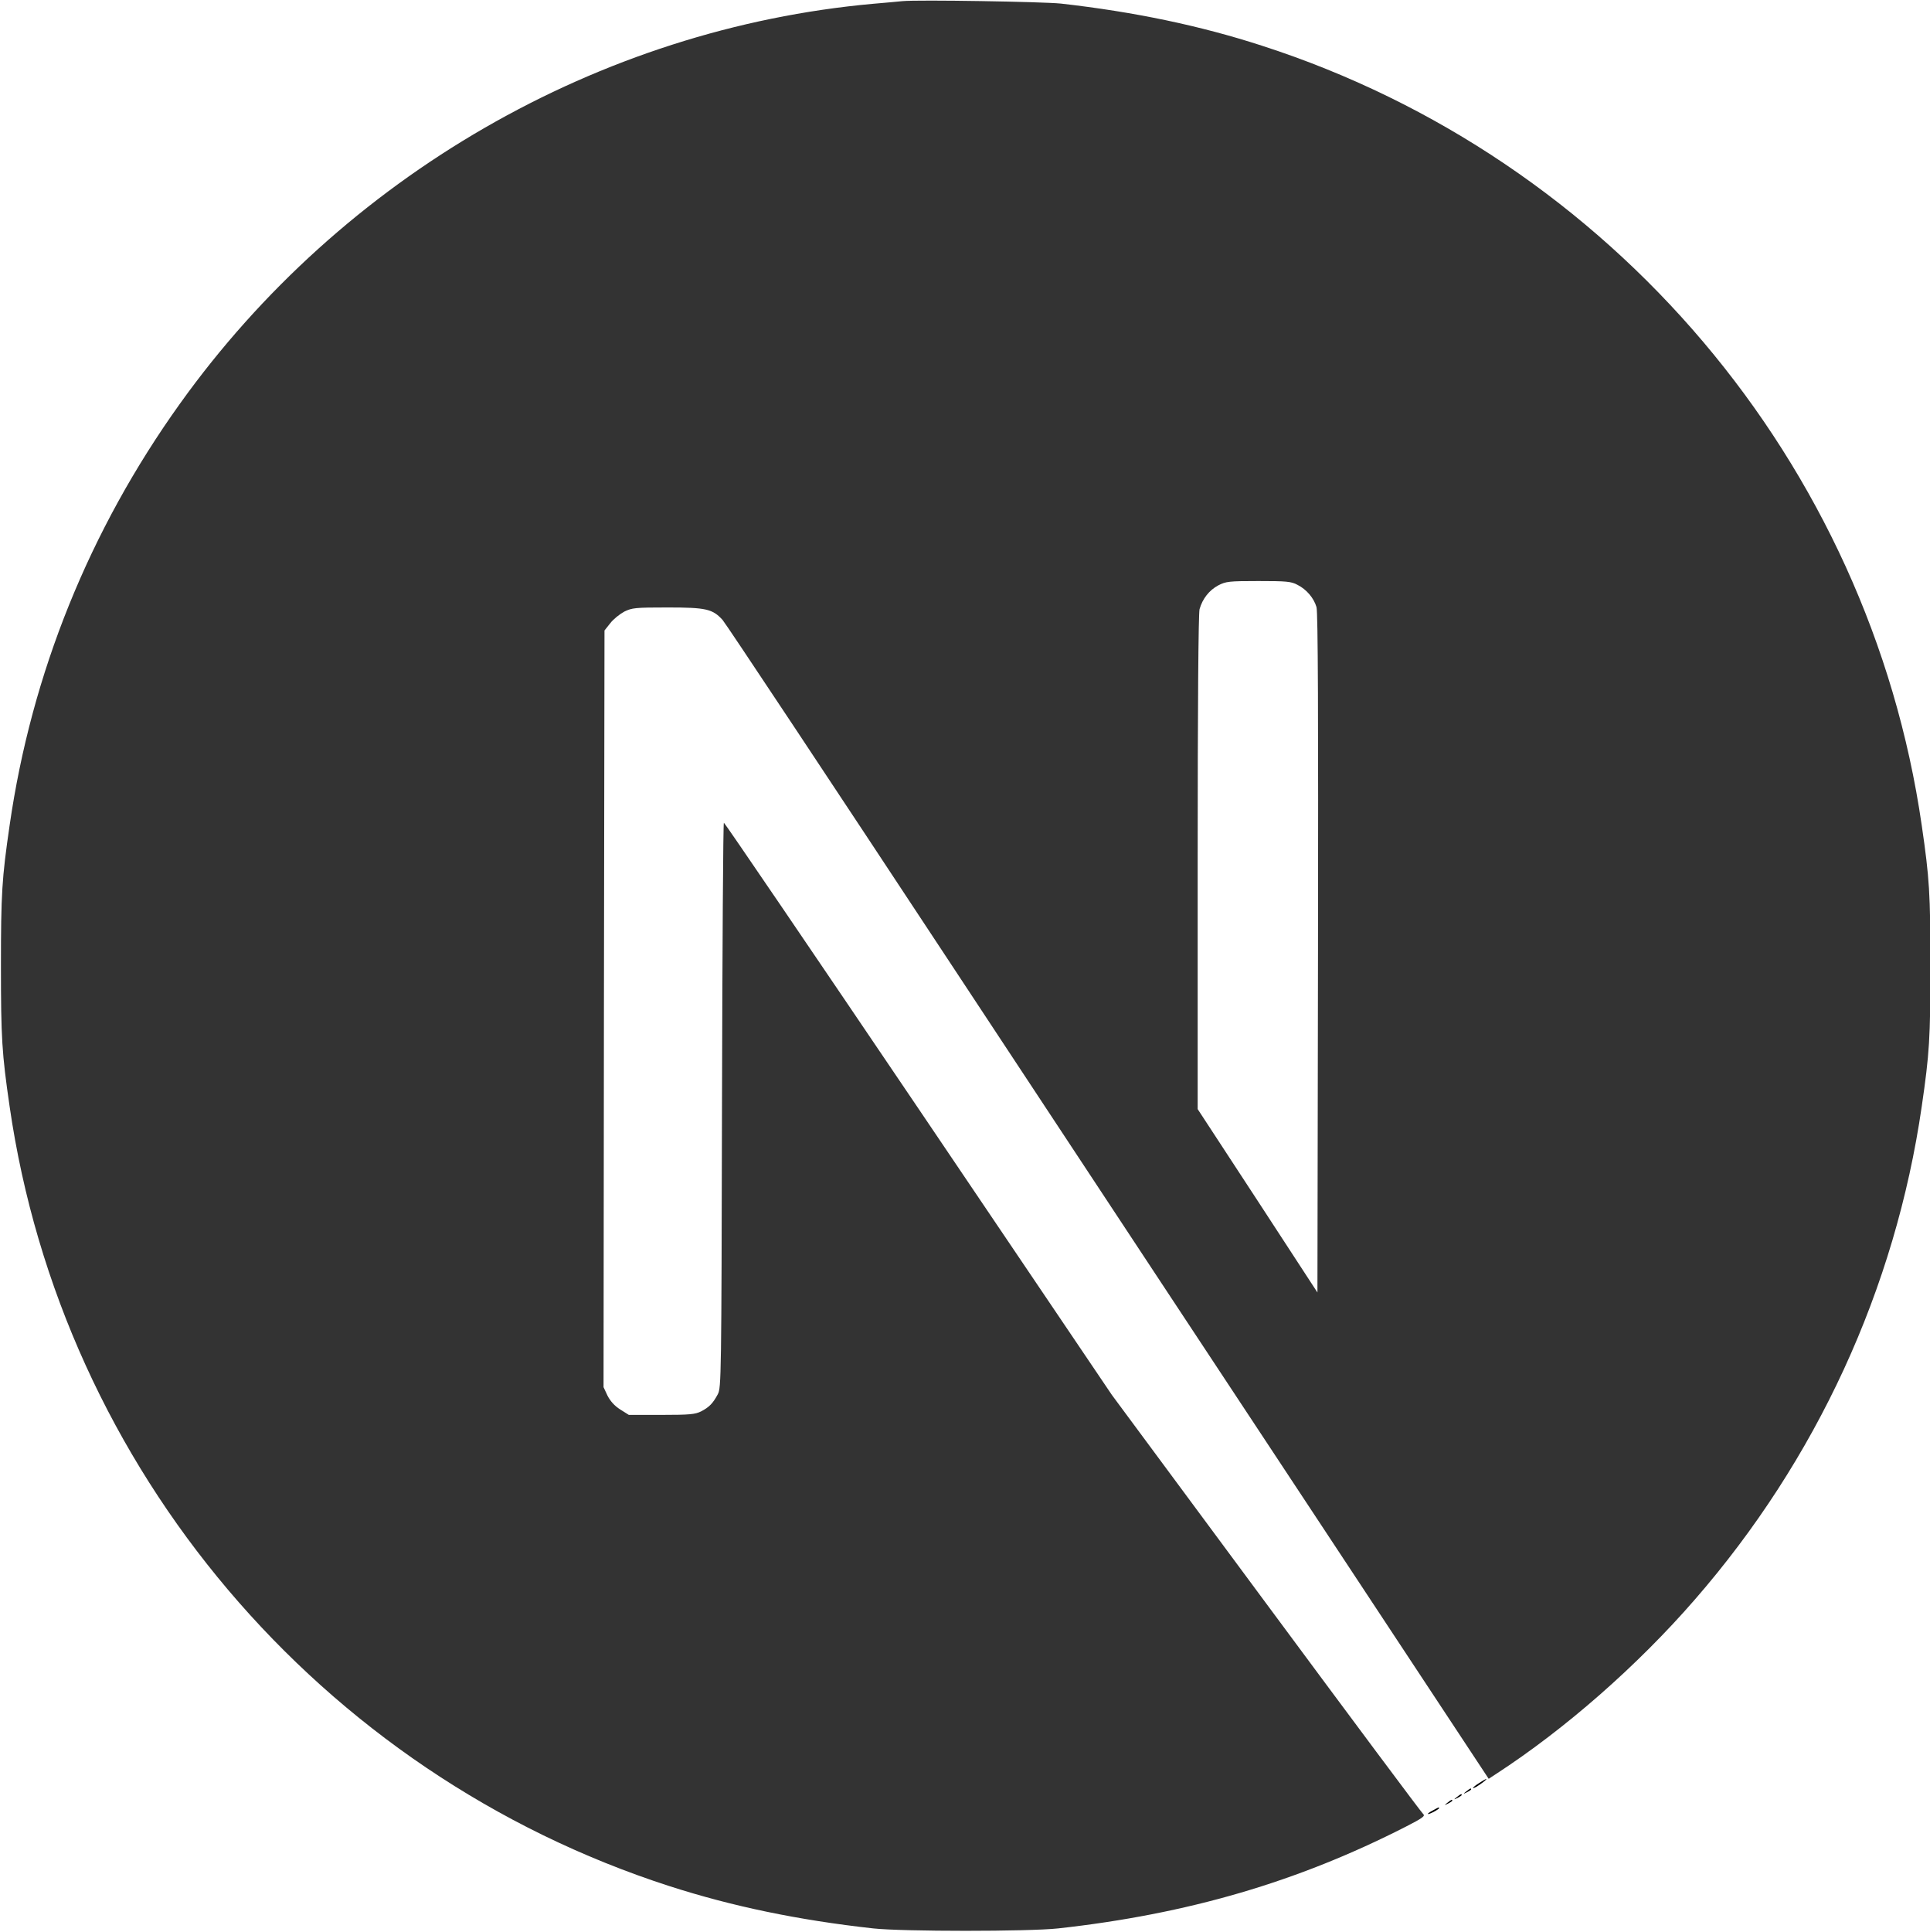
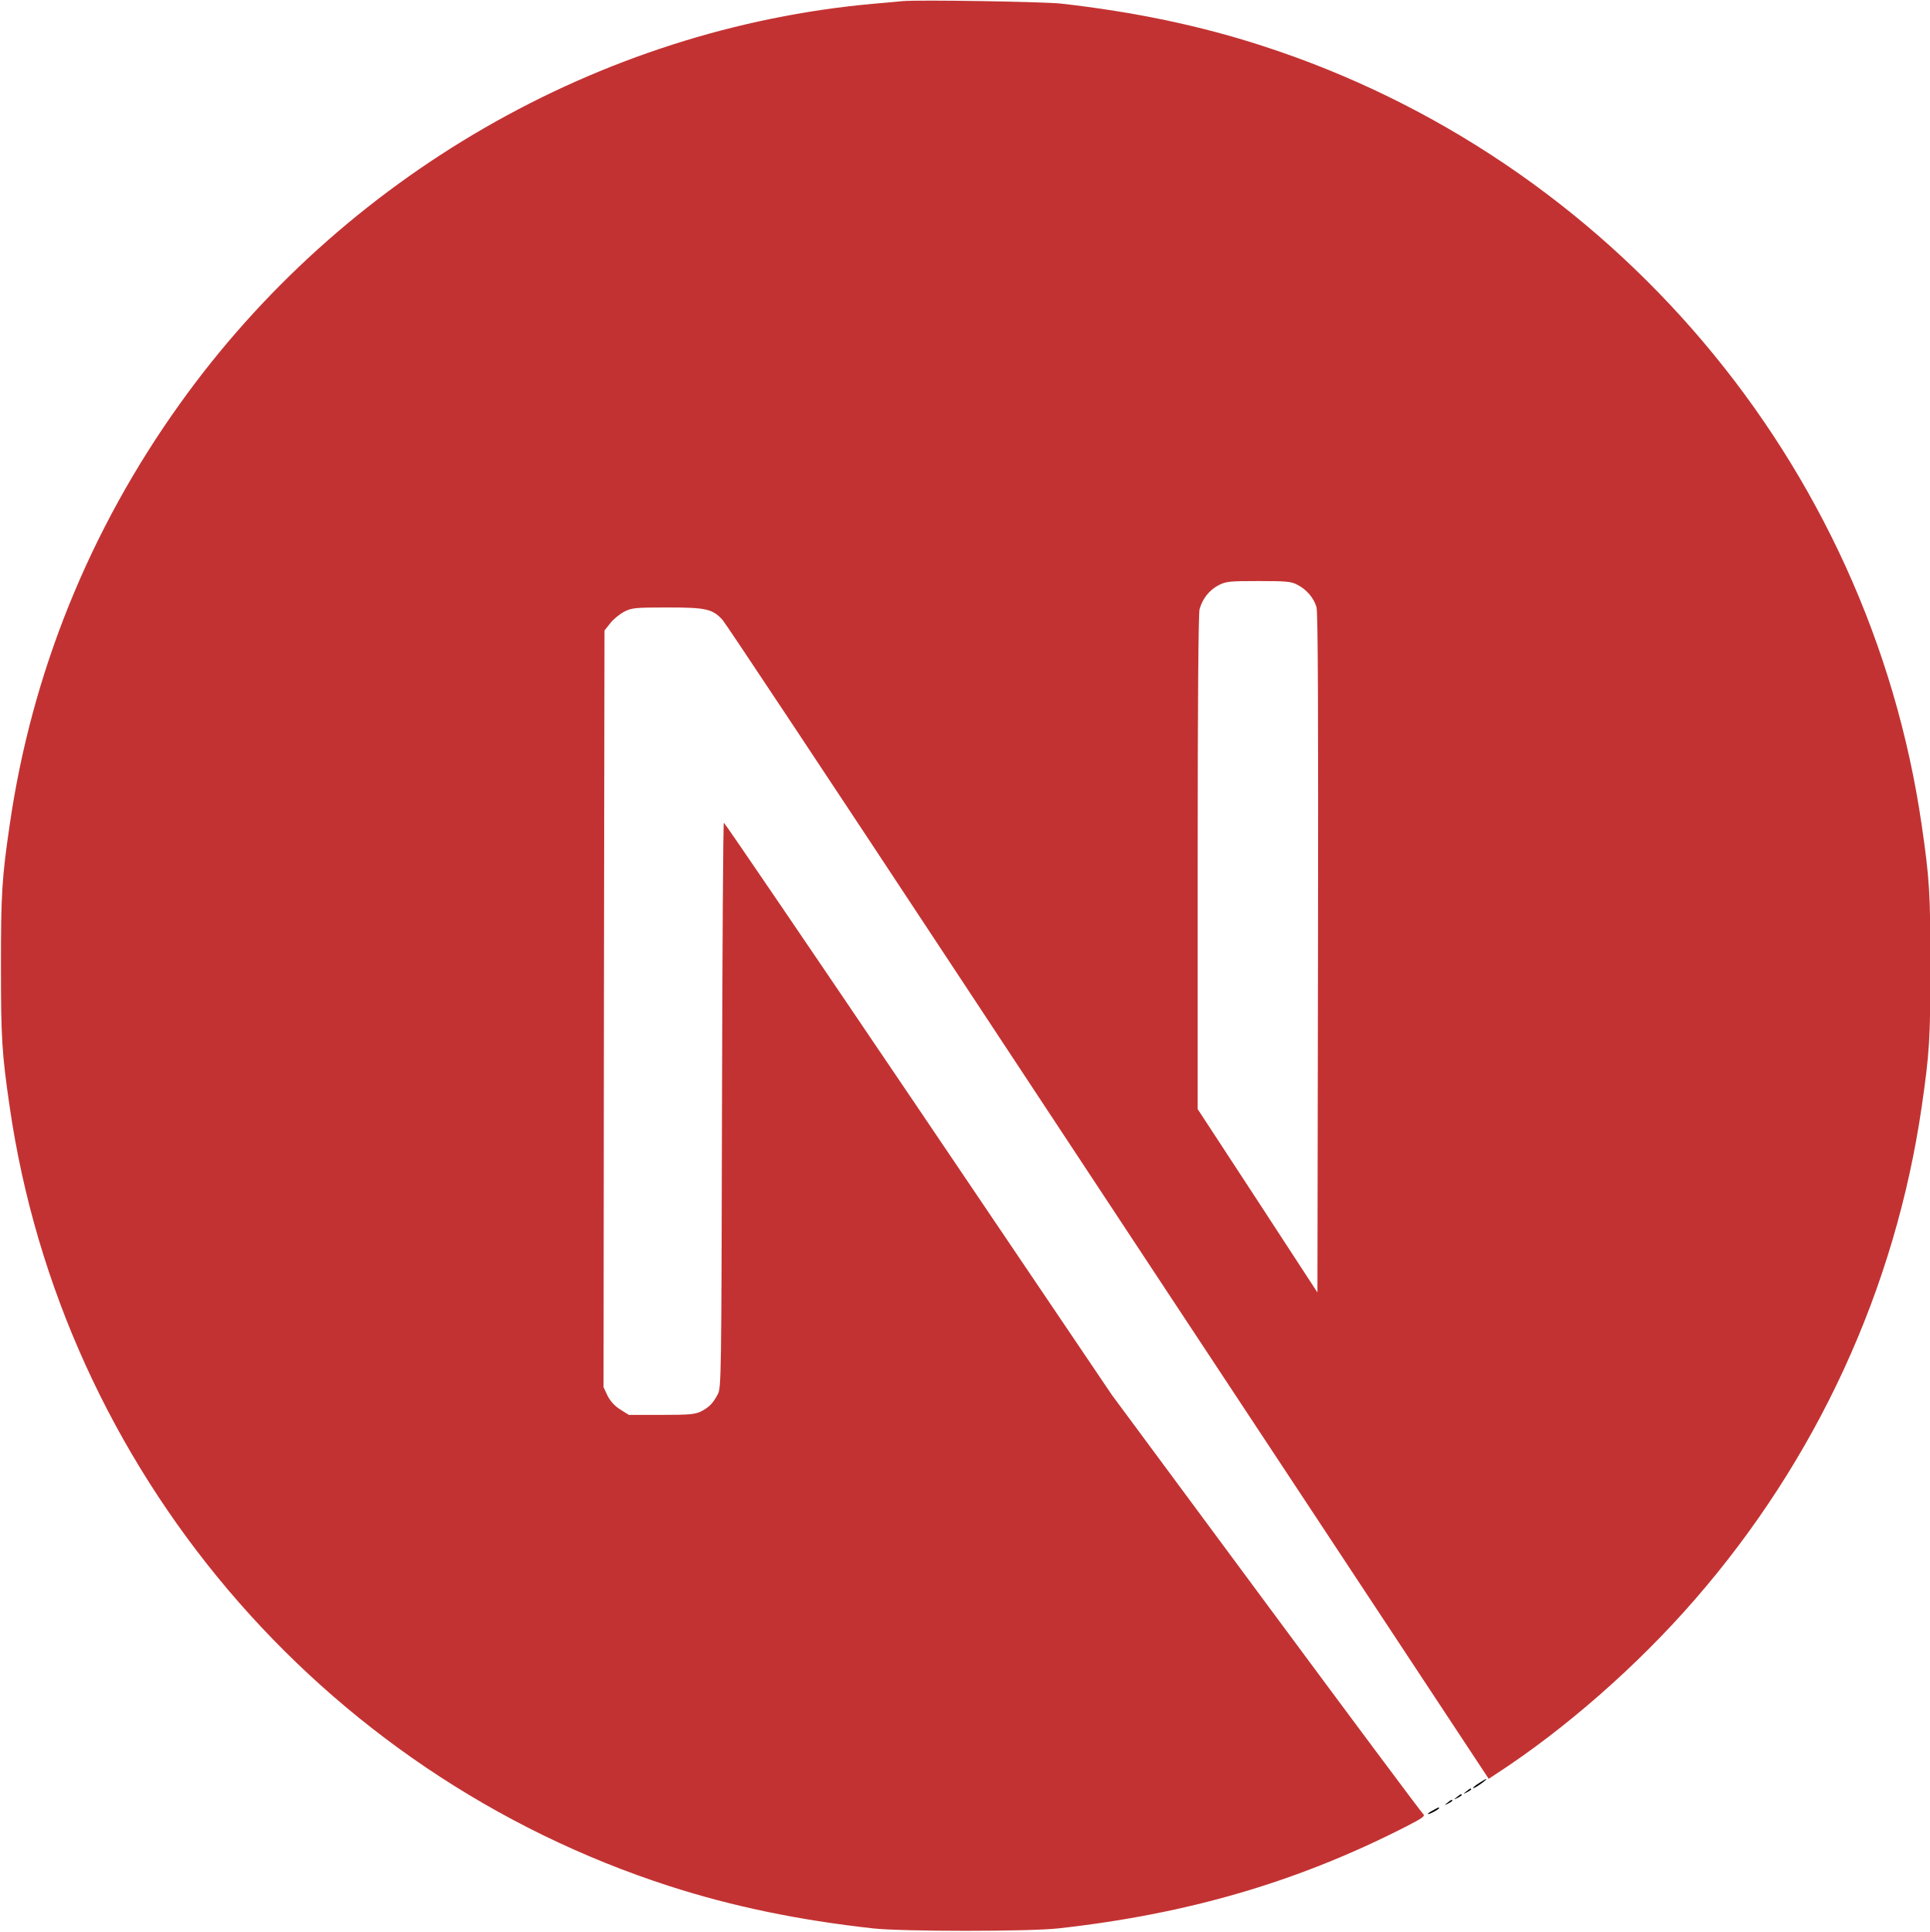
<svg xmlns="http://www.w3.org/2000/svg" height="1024.1" width="1023">
  <rect id="backgroundrect" width="100%" height="100%" x="0" y="0" fill="none" stroke="none" />
  <g class="currentLayer" style="">
-     <path d="m478.5.6c-2.2.2-9.2.9-15.5 1.4-145.3 13.1-281.4 91.5-367.6 212-48 67-78.7 143-90.3 223.5-4.1 28.1-4.6 36.4-4.6 74.5s.5 46.4 4.6 74.5c27.8 192.1 164.5 353.5 349.9 413.3 33.2 10.7 68.2 18 108 22.4 15.5 1.7 82.5 1.7 98 0 68.7-7.6 126.9-24.6 184.3-53.9 8.8-4.5 10.5-5.7 9.3-6.7-.8-.6-38.3-50.9-83.3-111.7l-81.8-110.5-102.5-151.7c-56.4-83.4-102.8-151.6-103.2-151.6-.4-.1-.8 67.3-1 149.6-.3 144.1-.4 149.9-2.2 153.3-2.6 4.9-4.6 6.9-8.8 9.1-3.2 1.6-6 1.9-21.1 1.9h-17.3l-4.6-2.9c-3-1.9-5.2-4.4-6.7-7.3l-2.1-4.5.2-200.5.3-200.6 3.1-3.9c1.6-2.1 5-4.8 7.4-6.1 4.1-2 5.7-2.2 23-2.2 20.4 0 23.8.8 29.1 6.6 1.5 1.6 57 85.2 123.4 185.9s157.2 238.2 201.8 305.7l81 122.7 4.1-2.7c36.3-23.6 74.7-57.2 105.1-92.2 64.7-74.3 106.4-164.9 120.4-261.5 4.1-28.1 4.6-36.4 4.6-74.5s-.5-46.4-4.6-74.5c-27.8-192.1-164.5-353.5-349.9-413.3-32.7-10.6-67.5-17.9-106.5-22.3-9.6-1-75.7-2.1-84-1.3zm209.4 309.4c4.8 2.4 8.7 7 10.1 11.8.8 2.6 1 58.2.8 183.5l-.3 179.8-31.7-48.6-31.8-48.6v-130.7c0-84.5.4-132 1-134.3 1.6-5.6 5.1-10 9.9-12.6 4.1-2.1 5.6-2.3 21.3-2.3 14.8 0 17.4.2 20.7 2z" id="svg_1" class="" fill="#333333" fill-opacity="1" />
+     <path d="m478.5.6c-2.2.2-9.2.9-15.5 1.4-145.3 13.1-281.4 91.5-367.6 212-48 67-78.7 143-90.3 223.5-4.1 28.1-4.6 36.4-4.6 74.5s.5 46.4 4.6 74.5c27.8 192.1 164.5 353.5 349.9 413.3 33.2 10.7 68.2 18 108 22.4 15.5 1.7 82.5 1.7 98 0 68.7-7.6 126.9-24.6 184.3-53.9 8.8-4.5 10.5-5.7 9.3-6.7-.8-.6-38.3-50.9-83.3-111.7l-81.8-110.5-102.5-151.7c-56.4-83.4-102.8-151.6-103.2-151.6-.4-.1-.8 67.3-1 149.6-.3 144.1-.4 149.9-2.2 153.3-2.6 4.9-4.6 6.9-8.8 9.1-3.2 1.6-6 1.9-21.1 1.9h-17.3l-4.6-2.9c-3-1.9-5.2-4.4-6.7-7.3l-2.1-4.5.2-200.5.3-200.6 3.1-3.9c1.6-2.1 5-4.8 7.4-6.1 4.1-2 5.7-2.2 23-2.2 20.4 0 23.8.8 29.1 6.6 1.5 1.6 57 85.2 123.4 185.9s157.2 238.2 201.8 305.7l81 122.7 4.1-2.7c36.3-23.6 74.7-57.2 105.1-92.2 64.7-74.3 106.4-164.9 120.4-261.5 4.1-28.1 4.6-36.4 4.6-74.5s-.5-46.4-4.6-74.5c-27.8-192.1-164.5-353.5-349.9-413.3-32.7-10.6-67.5-17.9-106.5-22.3-9.6-1-75.7-2.1-84-1.3zm209.4 309.4c4.8 2.4 8.7 7 10.1 11.8.8 2.6 1 58.2.8 183.5l-.3 179.8-31.7-48.6-31.8-48.6v-130.7c0-84.5.4-132 1-134.3 1.6-5.6 5.1-10 9.9-12.6 4.1-2.1 5.6-2.3 21.3-2.3 14.8 0 17.4.2 20.7 2z" id="svg_1" class="" fill="#c33232" fill-opacity="1" />
    <path d="m784.3 945.1c-3.5 2.2-4.6 3.7-1.5 2 2.2-1.3 5.8-4 5.2-4.1-.3 0-2 1-3.7 2.1zm-6.9 4.5c-1.8 1.4-1.8 1.5.4.4 1.2-.6 2.2-1.3 2.2-1.5 0-.8-.5-.6-2.6 1.1zm-5 3c-1.8 1.4-1.8 1.5.4.4 1.2-.6 2.2-1.3 2.2-1.5 0-.8-.5-.6-2.6 1.1zm-5 3c-1.8 1.4-1.8 1.5.4.4 1.2-.6 2.2-1.3 2.2-1.5 0-.8-.5-.6-2.6 1.1zm-7.6 4c-3.8 2-3.6 2.8.2.9 1.7-.9 3-1.8 3-2 0-.7-.1-.6-3.2 1.1z" id="svg_2" />
  </g>
</svg>
